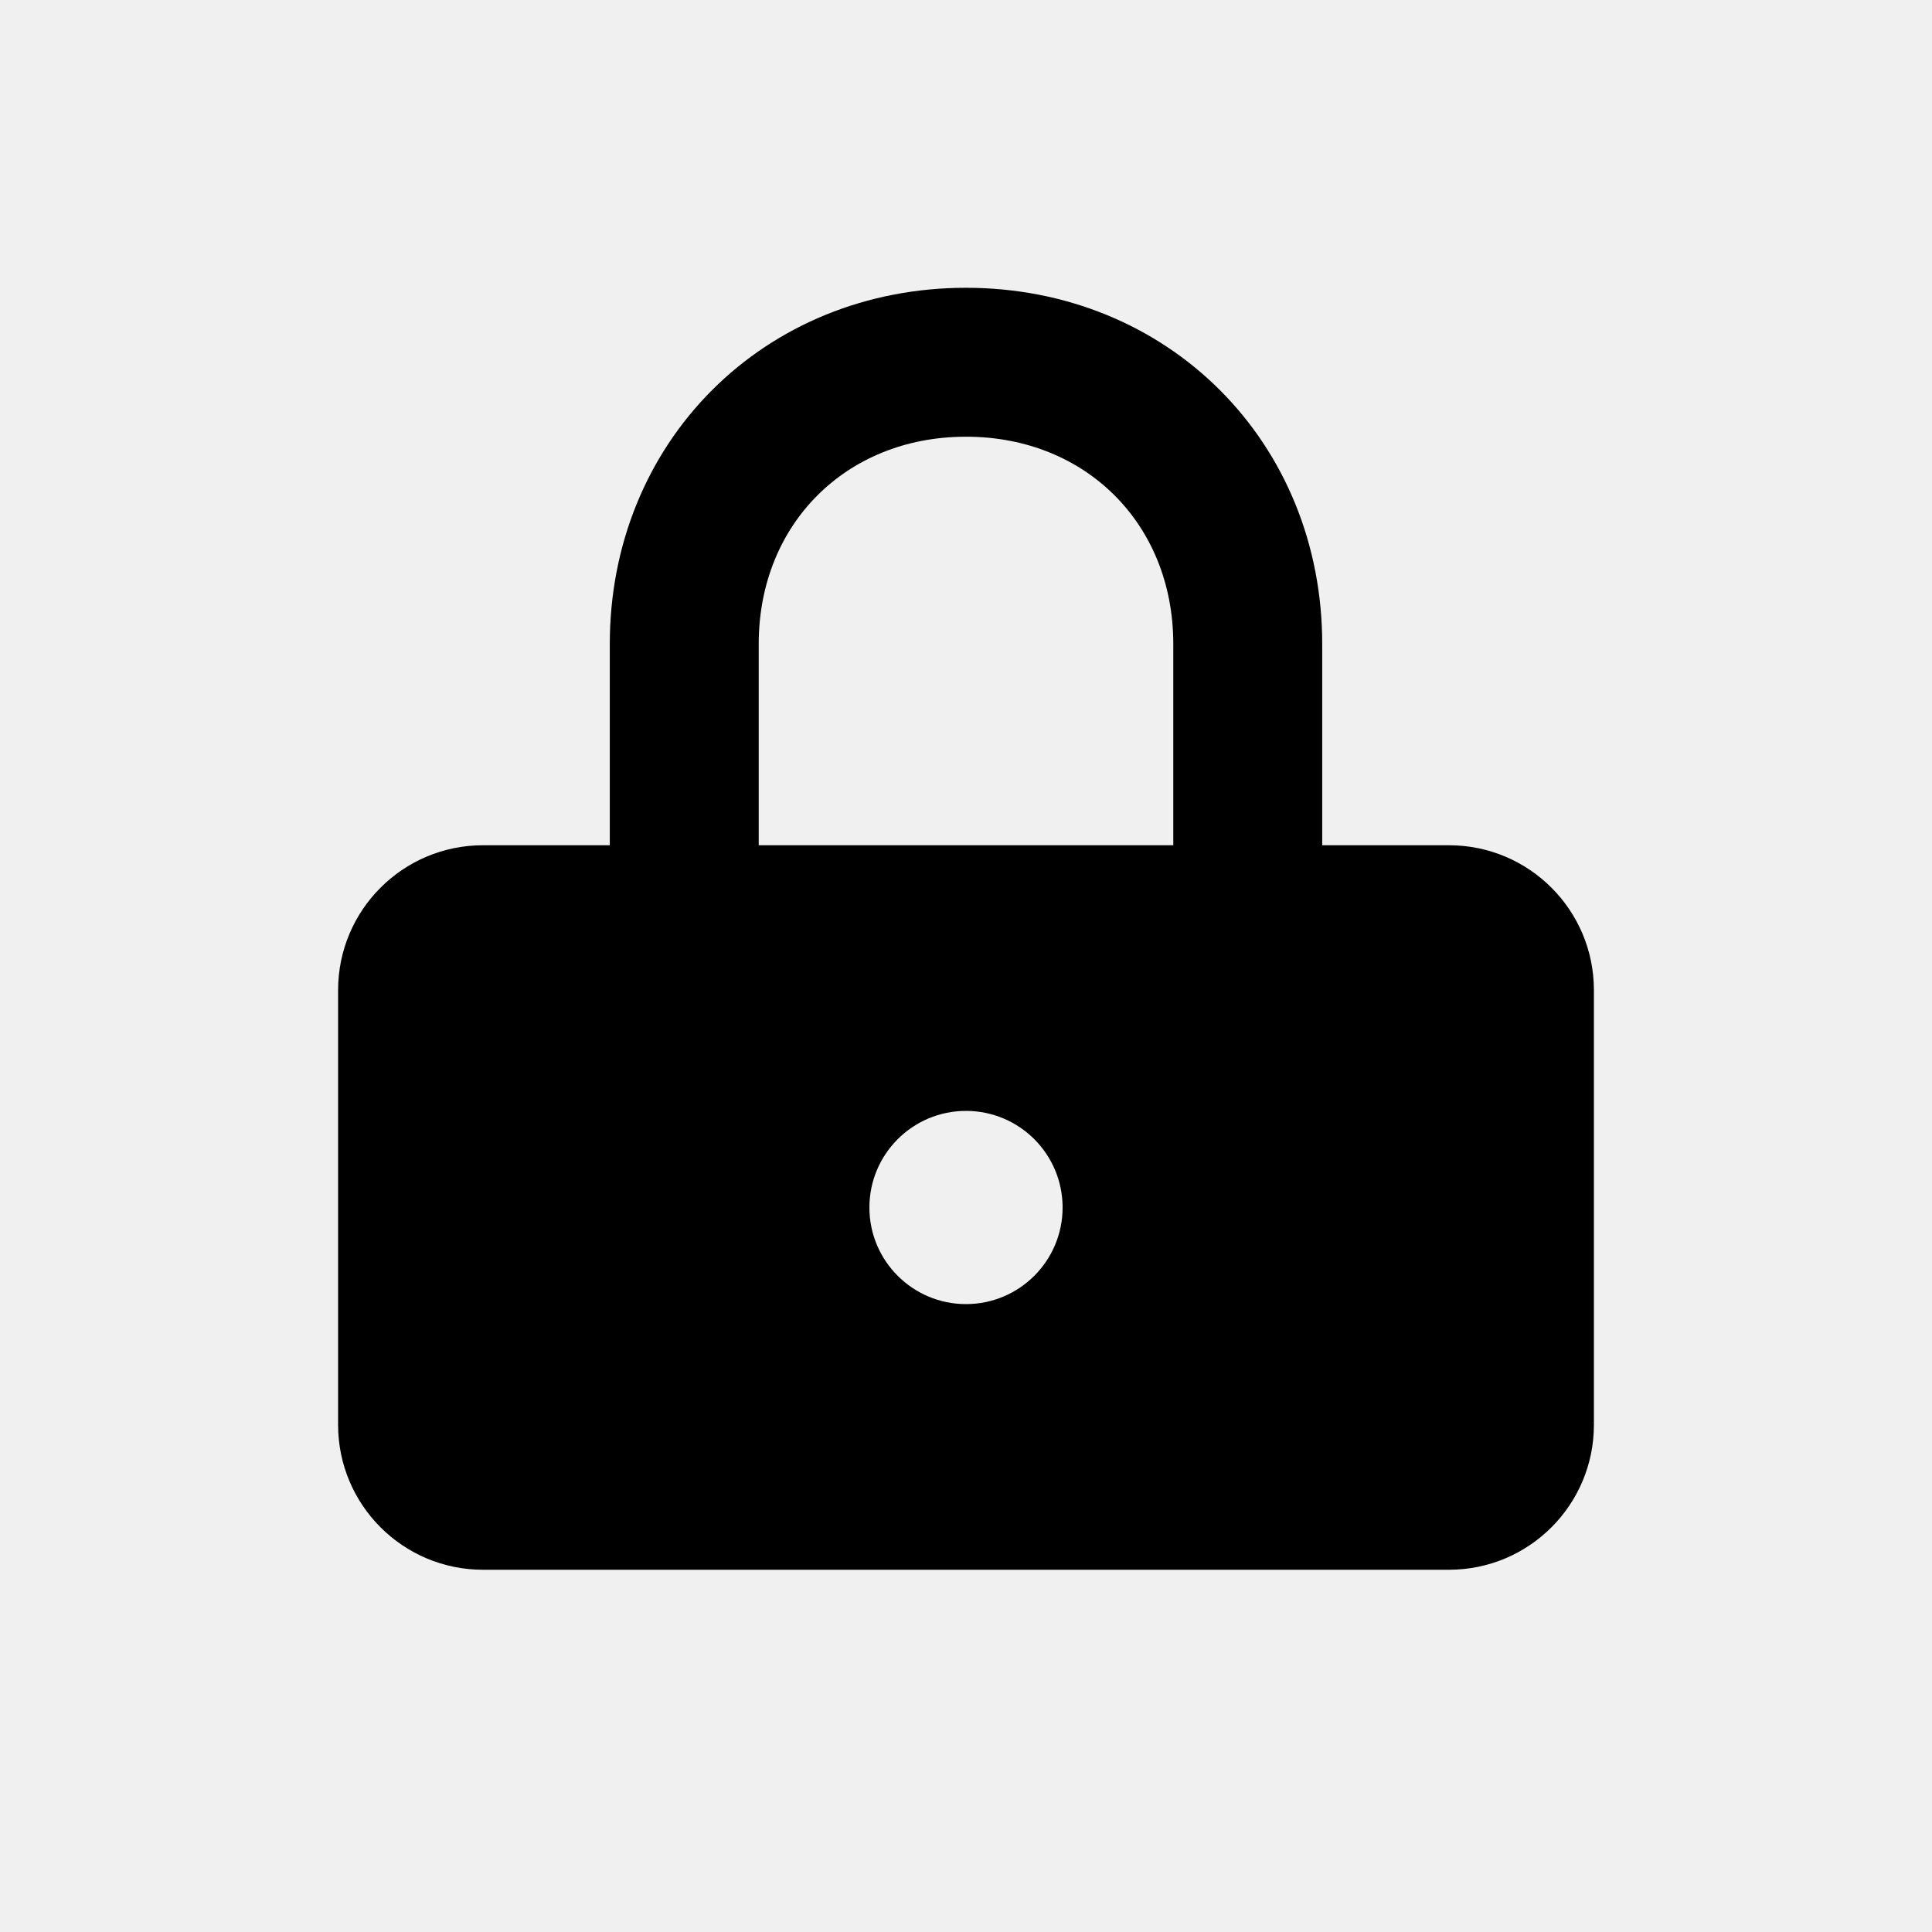
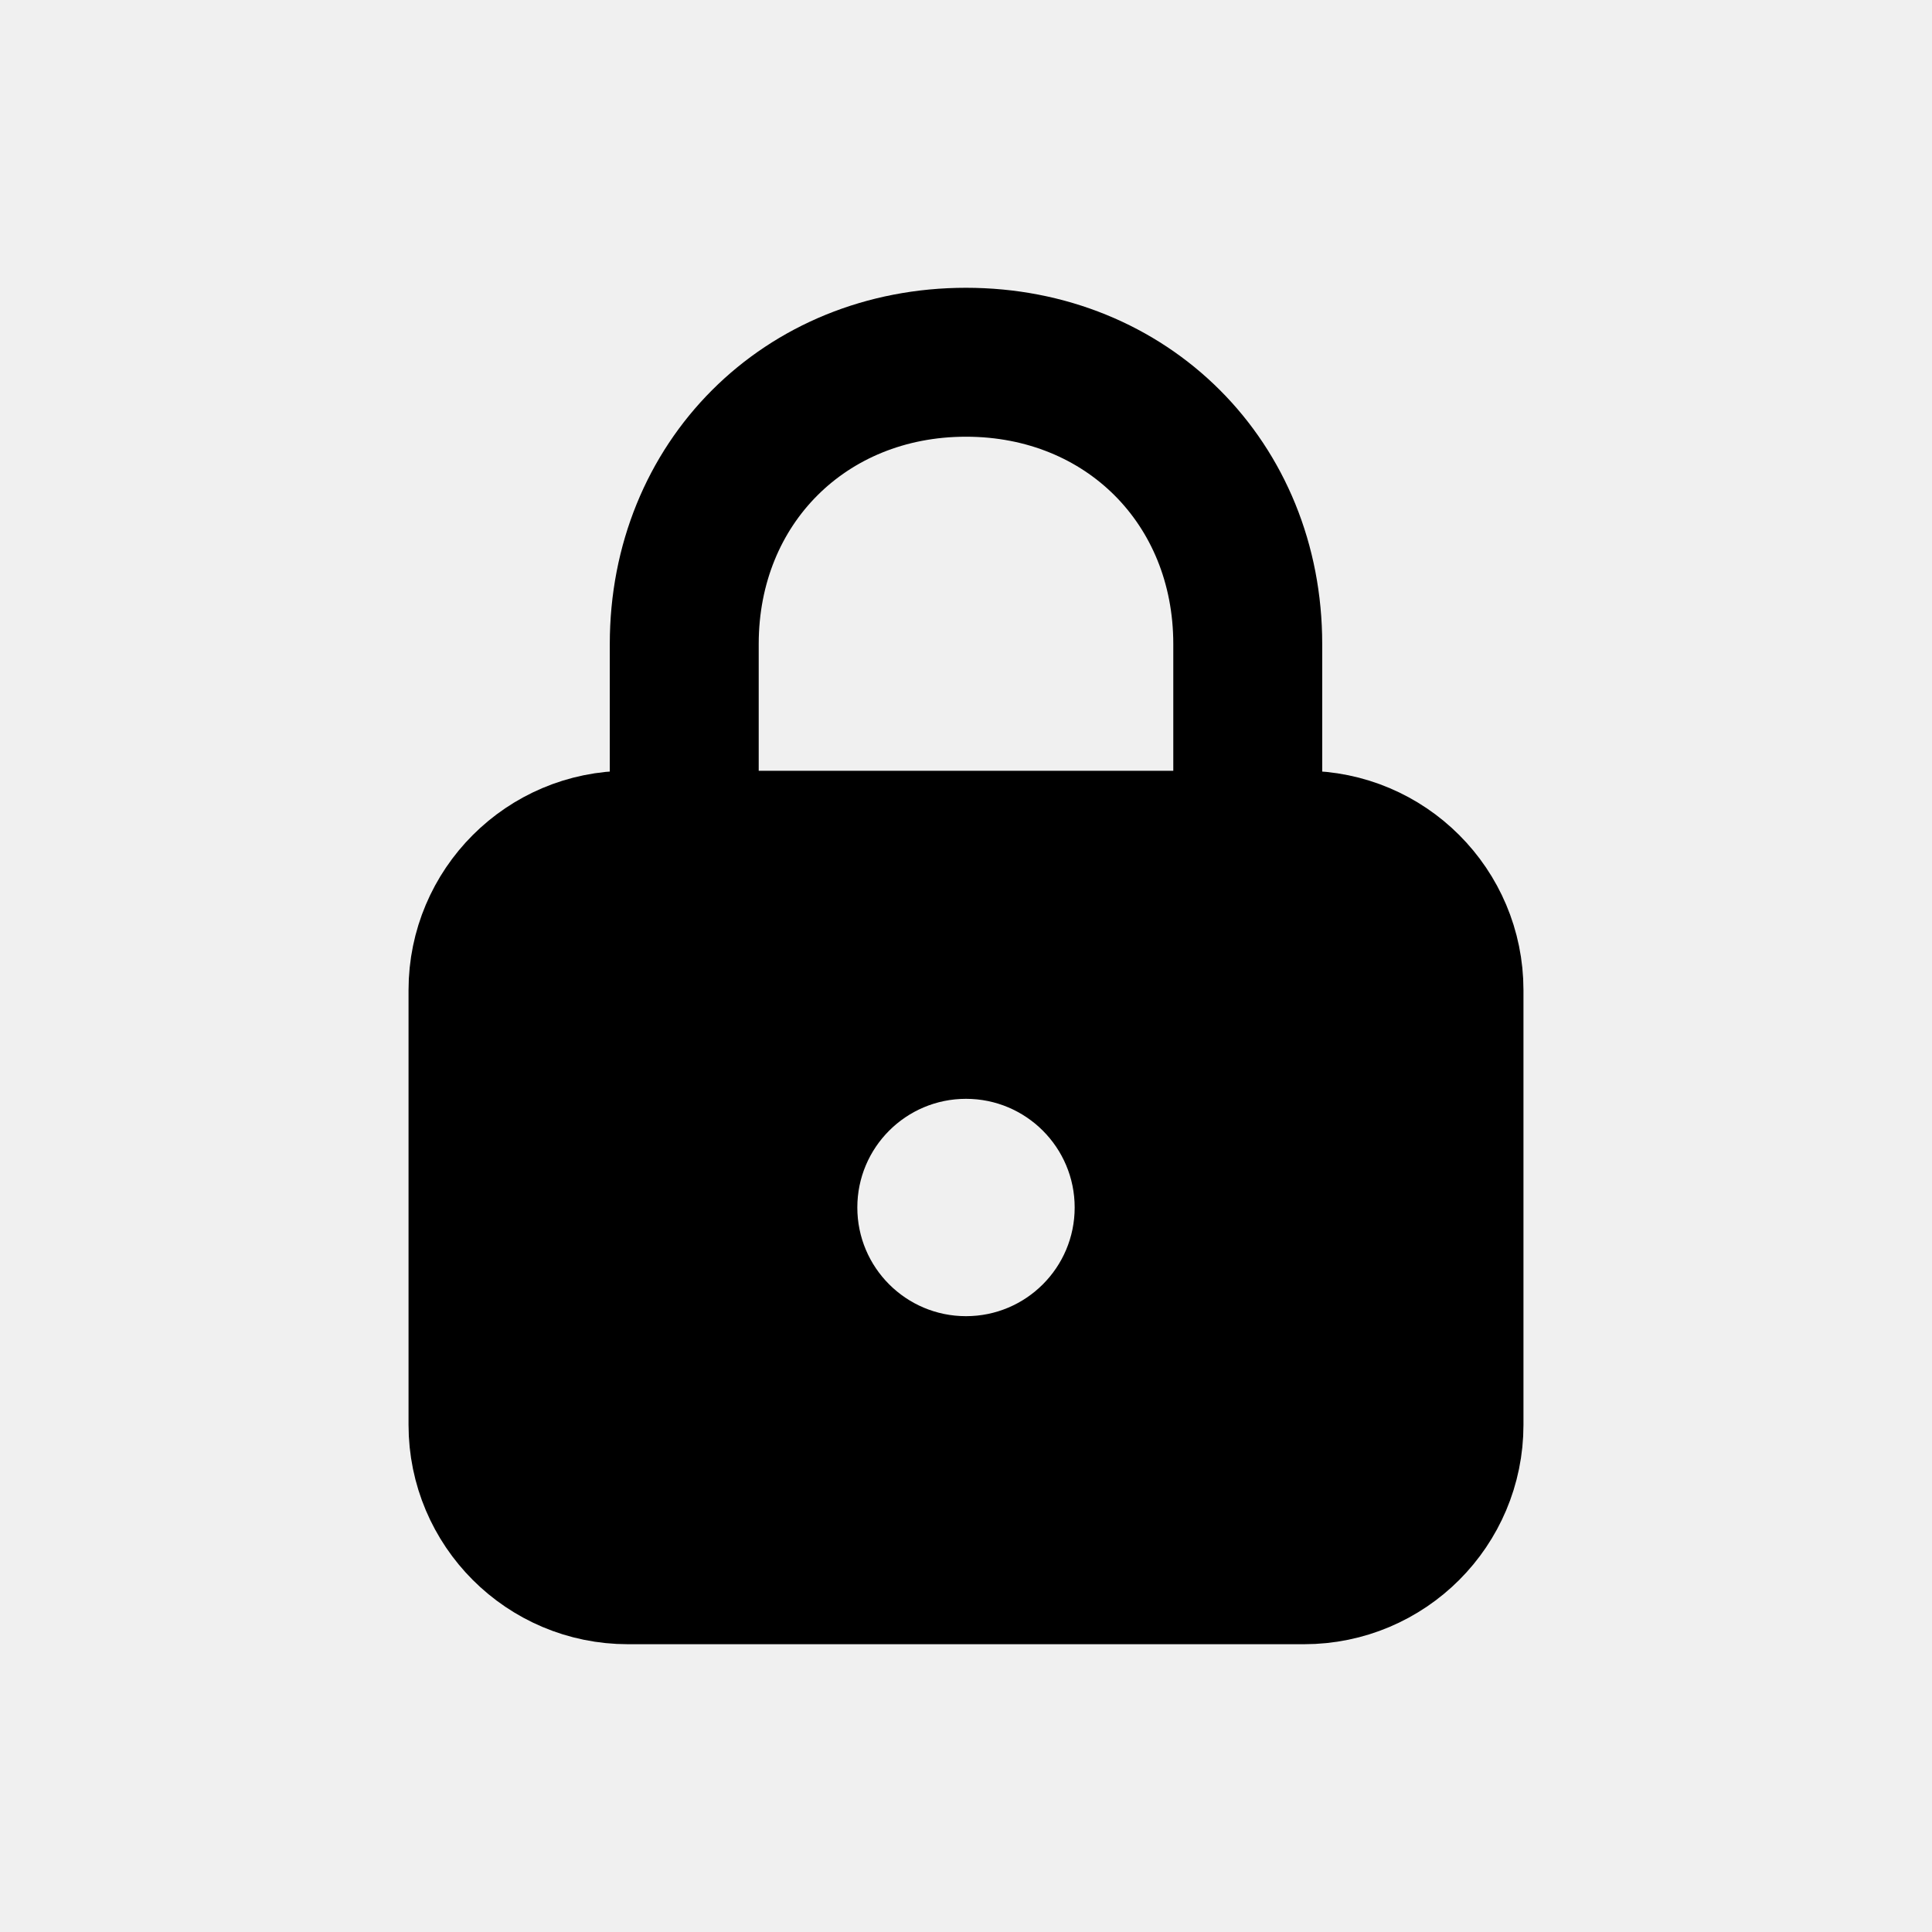
<svg xmlns="http://www.w3.org/2000/svg" viewBox="0 0 24 24" width="24" height="24" fill="none" aria-hidden="true">
-   <path d="M8.5 10.5 V8 C8.5 6 10 4.5 12 4.5 C14 4.5 15.5 6 15.5 8 V10.5" stroke="currentColor" stroke-width="1.85" stroke-linecap="round" stroke-linejoin="round" fill="none" />
-   <path fill="currentColor" fill-rule="evenodd" d="M6 10.5 h12 a1.8 1.8 0 0 1 1.8 1.8 v5.4 a1.8 1.8 0 0 1 -1.8 1.8 h-12 a1.8 1.8 0 0 1 -1.8 -1.8 v-5.4 a1.8 1.8 0 0 1 1.8 -1.8 z M10.8 15 a1.2 1.2 0 1 0 2.4 0 a1.2 1.2 0 1 0 -2.4 0" />
+   <defs>
+     <mask id="lockMask" maskUnits="userSpaceOnUse" x="0" y="0" width="24" height="24">
+       <rect x="6" y="10.5" width="12" height="9" rx="1.8" fill="#fff" stroke="#fff" stroke-width="1.85" stroke-linejoin="round" />
+       <path d="M8.5 10.5 V8 C8.5 6 10 4.5 12 4.5 C14 4.5 15.5 6 15.5 8 V10.5" fill="none" stroke="#fff" stroke-width="1.85" stroke-linecap="round" />
+       <circle cx="12" cy="15" r="1.35" fill="#000" />
+     </mask>
+   </defs>
+   <rect width="24" height="24" fill="currentColor" mask="url(#lockMask)" />
</svg>
